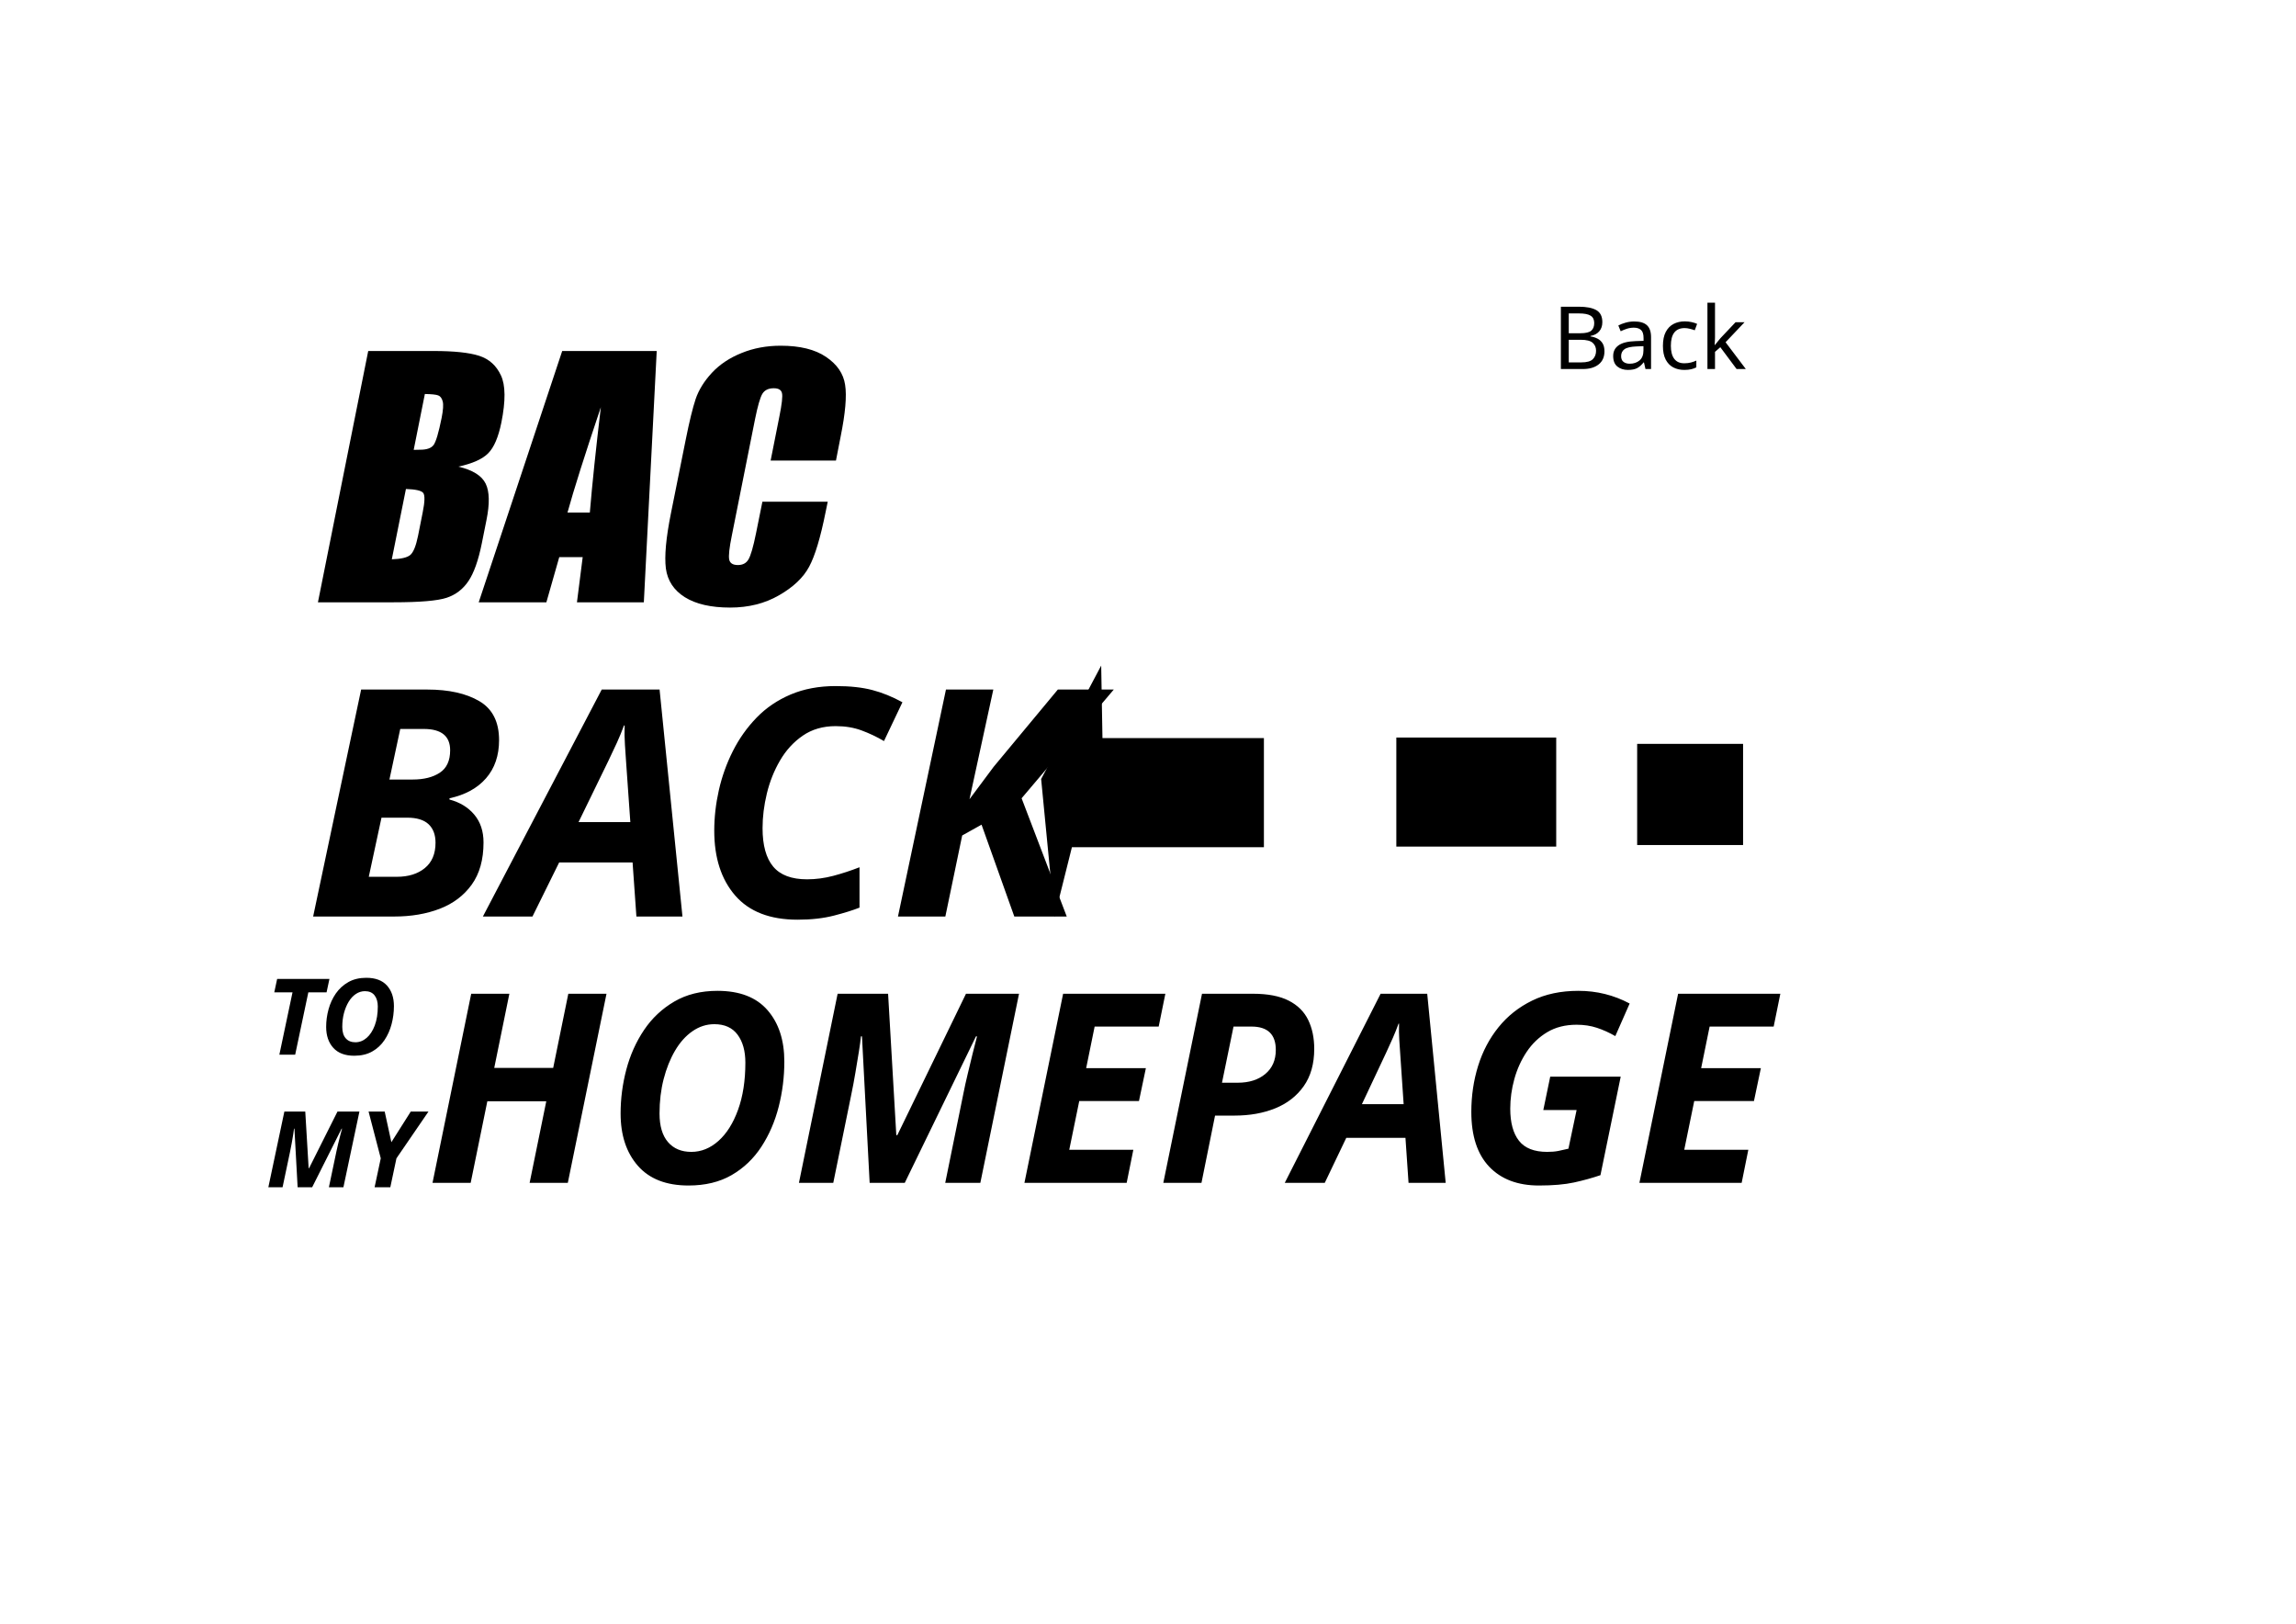
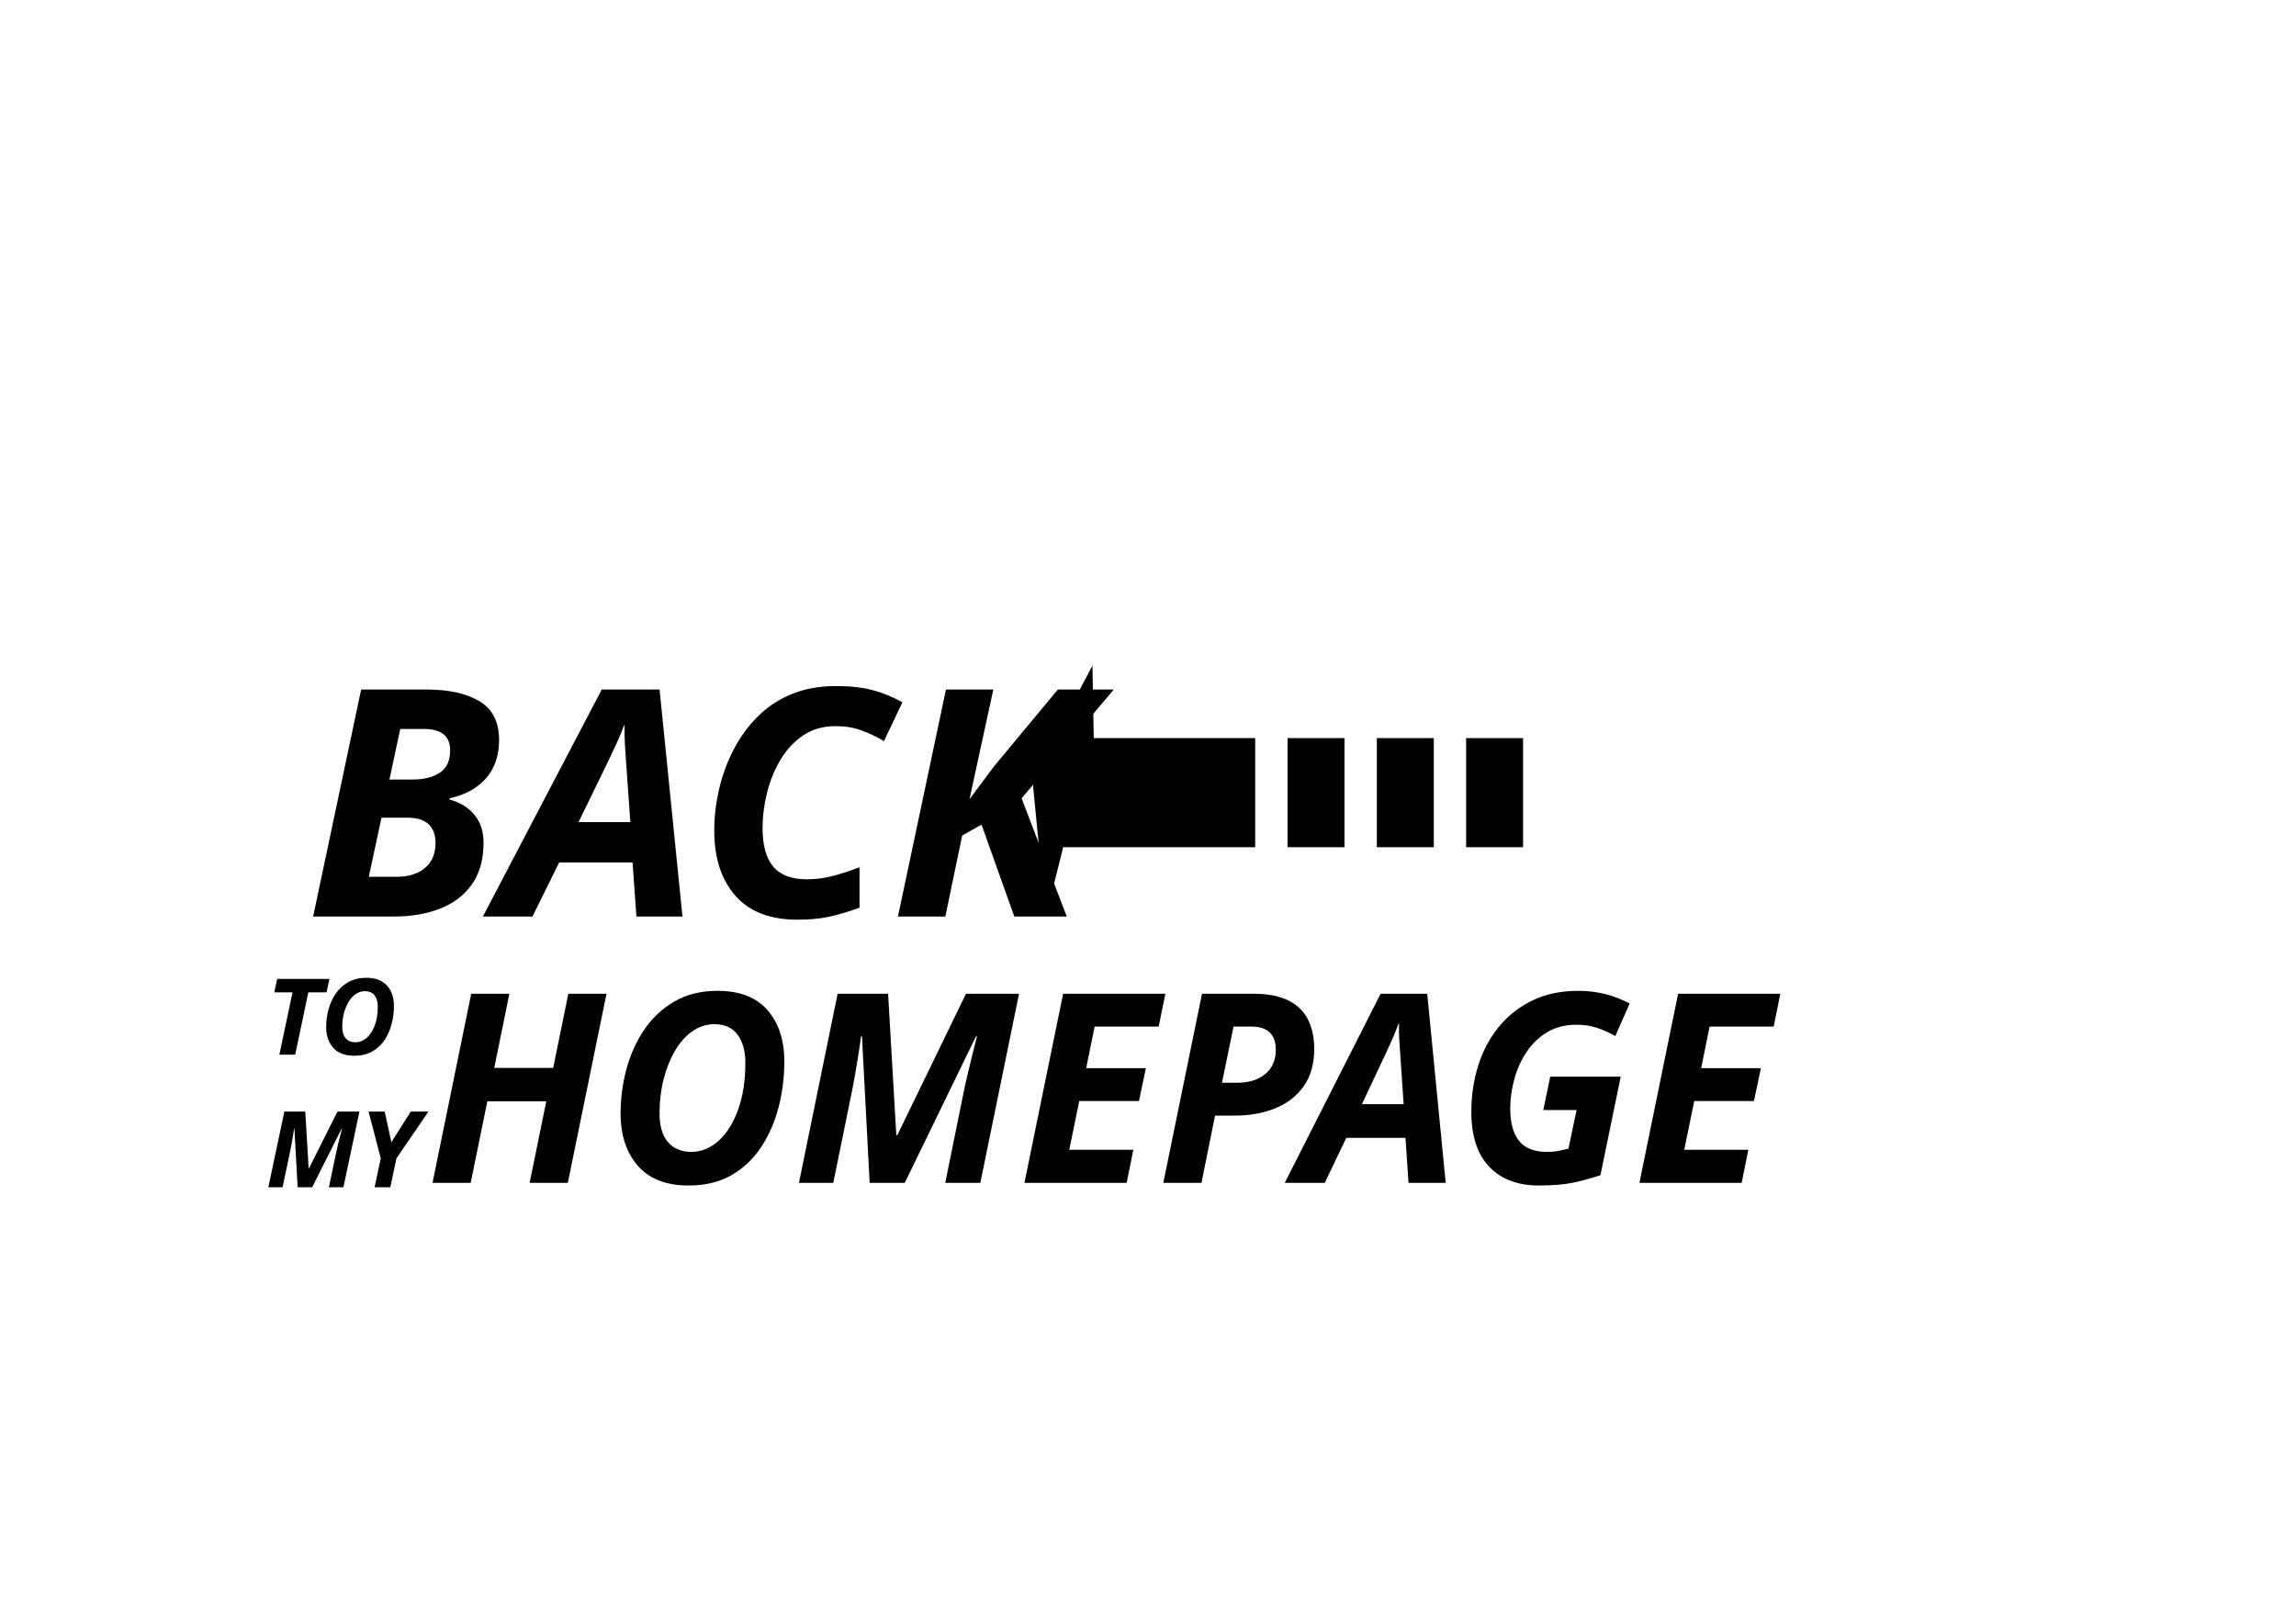
<svg xmlns="http://www.w3.org/2000/svg" width="1052.362" height="744.094" id="svg2" version="1.1">
  <defs id="defs4" />
  <g id="layer1" transform="translate(0,-308.2677)">
    <text xml:space="preserve" style="font-size:145.679px;font-style:italic;font-variant:normal;font-weight:bold;font-stretch:normal;text-align:start;line-height:125%;letter-spacing:0px;word-spacing:0px;writing-mode:lr-tb;text-anchor:start;fill:#000000;fill-opacity:1;stroke:none;font-family:Homa;-inkscape-font-specification:Homa Bold Italic" x="139.748" y="728.282" id="text3004">
      <tspan x="139.748" y="728.282" id="tspan3036">BACK</tspan>
-     </text>
-     <text xml:space="preserve" style="font-size:40px;font-style:normal;font-variant:normal;font-weight:normal;font-stretch:normal;text-align:start;line-height:125%;letter-spacing:0px;word-spacing:0px;writing-mode:lr-tb;text-anchor:start;fill:#000000;fill-opacity:1;stroke:none;font-family:Eclipse;-inkscape-font-specification:Eclipse" x="711.551" y="169.118" id="text3024" transform="translate(0,308.2677)">
-       <tspan id="tspan3026" x="711.551" y="169.118">Back</tspan>
    </text>
    <text id="text3032" y="791.598" x="121.729" style="font-size:48.611px;font-style:italic;font-variant:normal;font-weight:bold;font-stretch:normal;text-align:start;line-height:125%;letter-spacing:0px;word-spacing:0px;writing-mode:lr-tb;text-anchor:start;fill:#000000;fill-opacity:1;stroke:none;font-family:Homa;-inkscape-font-specification:Homa Bold Italic" xml:space="preserve">
      <tspan id="tspan3034" y="791.598" x="121.729">TO</tspan>
      <tspan y="852.362" x="121.729" id="tspan3042">MY</tspan>
    </text>
    <text xml:space="preserve" style="font-size:119.407px;font-style:italic;font-variant:normal;font-weight:bold;font-stretch:normal;text-align:start;line-height:125%;letter-spacing:0px;word-spacing:0px;writing-mode:lr-tb;text-anchor:start;fill:#000000;fill-opacity:1;stroke:none;font-family:Homa;-inkscape-font-specification:Homa Bold Italic" x="198.439" y="836.394" id="text3044" transform="scale(0.9835916,1.016682)">
      <tspan id="tspan3050" x="198.439" y="836.394">HOMEPAGE</tspan>
    </text>
-     <g style="font-size:145.679px;font-style:italic;font-variant:normal;font-weight:bold;font-stretch:normal;text-align:start;line-height:125%;letter-spacing:0px;word-spacing:0px;writing-mode:lr-tb;text-anchor:start;fill:#000000;fill-opacity:1;stroke:none;font-family:Homa;-inkscape-font-specification:Homa Bold Italic" id="text3060">
-       <path d="m 168.77,469.119 29.876,0 c 9.437,1.2e-4 16.431,0.735 20.984,2.205 4.552,1.47 7.872,4.458 9.959,8.963 2.134,4.458 2.205,11.666 0.213,21.624 -1.375,6.734 -3.391,11.429 -6.046,14.084 -2.608,2.656 -7.161,4.695 -13.657,6.117 6.592,1.565 10.765,4.173 12.519,7.825 1.755,3.604 1.873,9.152 0.356,16.645 l -2.134,10.67 c -1.565,7.777 -3.604,13.539 -6.117,17.285 -2.513,3.746 -5.857,6.307 -10.03,7.682 -4.173,1.375 -12.282,2.063 -24.327,2.063 l -34.641,0 23.047,-115.163 m 25.963,19.704 -5.122,25.608 c 1.328,-0.047 2.347,-0.071 3.059,-0.071 2.94,7e-5 4.955,-0.711 6.046,-2.134 1.091,-1.47 2.324,-5.619 3.699,-12.448 0.711,-3.604 0.877,-6.117 0.498,-7.54 -0.379,-1.47 -1.067,-2.395 -2.063,-2.774 -0.996,-0.379 -3.035,-0.593 -6.117,-0.64 m -8.678,43.533 -6.473,32.223 c 4.268,-0.142 7.089,-0.806 8.465,-1.992 1.423,-1.186 2.608,-4.102 3.557,-8.749 l 2.134,-10.741 c 0.996,-4.932 1.067,-7.919 0.213,-8.963 -0.854,-1.043 -3.486,-1.636 -7.896,-1.778" style="" id="path3065" />
-       <path d="m 301.005,469.119 -5.904,115.163 -30.658,0 2.632,-20.699 -10.741,0 -5.904,20.699 -31.014,0 38.269,-115.163 43.32,0 m -30.658,74.049 c 1.091,-13.041 2.774,-29.14 5.05,-48.299 -7.398,22.004 -12.496,38.103 -15.293,48.299 l 10.243,0" style="" id="path3067" />
-       <path d="m 383.162,519.338 -29.947,0 3.983,-20.059 c 1.185,-5.833 1.589,-9.46 1.209,-10.883 -0.332,-1.47 -1.589,-2.205 -3.77,-2.205 -2.466,1e-4 -4.221,0.877 -5.264,2.632 -0.996,1.755 -2.087,5.548 -3.272,11.381 l -10.67,53.491 c -1.138,5.596 -1.541,9.247 -1.209,10.954 0.332,1.707 1.66,2.561 3.983,2.561 2.229,2e-5 3.841,-0.854 4.837,-2.561 1.043,-1.707 2.205,-5.714 3.485,-12.021 l 2.916,-14.44 29.947,0 -0.925,4.481 c -2.371,11.903 -4.908,20.344 -7.611,25.323 -2.656,4.979 -7.256,9.342 -13.8,13.088 -6.497,3.746 -13.966,5.619 -22.407,5.619 -8.773,0 -15.697,-1.589 -20.771,-4.766 -5.027,-3.177 -7.919,-7.564 -8.678,-13.159 -0.711,-5.643 0.071,-14.108 2.347,-25.394 l 6.758,-33.646 c 1.66,-8.299 3.177,-14.511 4.552,-18.637 1.423,-4.173 3.912,-8.18 7.469,-12.021 3.604,-3.841 8.133,-6.852 13.586,-9.034 5.453,-2.229 11.429,-3.343 17.925,-3.343 8.82,1.2e-4 15.744,1.707 20.771,5.122 5.074,3.414 7.99,7.682 8.749,12.804 0.806,5.074 0.118,12.994 -2.063,23.758 l -2.134,10.954" style="" id="path3069" />
-       <path d="m 504.729,613.276 -27.528,51.998 6.117,63.165 7.99,-31.92 88,0 0,-50 -74,0" id="K-arrow" />
+     <g style="font-size:145.679px;font-style:italic;font-variant:normal;font-weight:bold;font-stretch:normal;text-align:start;line-height:125%;letter-spacing:0px;word-spacing:0px;writing-mode:lr-tb;text-anchor:start;fill:#000000;fill-opacity:1;stroke:none;font-family:Homa;-inkscape-font-specification:Homa Bold Italic" id="text3060" transform="translate(-3.999999,0)">
+       <path d="m 504.729,613.276 -27.528,51.998 6.117,63.165 7.99,-31.92 88,-3e-5 0,-50 -74,0" id="K-arrow" />
    </g>
-     <path style="font-size:145.679px;font-style:italic;font-variant:normal;font-weight:bold;font-stretch:normal;text-align:start;line-height:125%;letter-spacing:0px;word-spacing:0px;writing-mode:lr-tb;text-anchor:start;fill:#000000;fill-opacity:1;stroke:none;font-family:Homa;-inkscape-font-specification:Homa Bold Italic" d="m 640,696.248 73.286,4.2e-4 0,-50 L 640,646.248" id="K-arrow-rect-1" />
-     <rect style="color:#000000;fill:#000000;fill-opacity:1;stroke:none;stroke-width:1.455;stroke-linecap:round;stroke-linejoin:round;stroke-miterlimit:4;stroke-opacity:1;stroke-dasharray:none;stroke-dashoffset:0;marker:none;visibility:visible;display:inline;overflow:visible;enable-background:accumulate" id="rect3129" width="48.545" height="46.362" x="750.387" y="-695.521" transform="scale(1,-1)" />
+     <path style="font-size:145.679px;font-style:italic;font-variant:normal;font-weight:bold;font-stretch:normal;text-align:start;line-height:125%;letter-spacing:0px;word-spacing:0px;writing-mode:lr-tb;text-anchor:start;fill:#000000;fill-opacity:1;stroke:none;font-family:Homa;-inkscape-font-specification:Homa Bold Italic" d="m 590.142,696.519 26.096,0 0,-50 -26.096,0" id="K-arrow-rect-1" />
+     <path id="path3002" d="m 631.071,696.519 26.096,0 0,-50 -26.096,0" style="font-size:145.679px;font-style:italic;font-variant:normal;font-weight:bold;font-stretch:normal;text-align:start;line-height:125%;letter-spacing:0px;word-spacing:0px;writing-mode:lr-tb;text-anchor:start;fill:#000000;fill-opacity:1;stroke:none;font-family:Homa;-inkscape-font-specification:Homa Bold Italic" />
+     <path style="font-size:145.679px;font-style:italic;font-variant:normal;font-weight:bold;font-stretch:normal;text-align:start;line-height:125%;letter-spacing:0px;word-spacing:0px;writing-mode:lr-tb;text-anchor:start;fill:#000000;fill-opacity:1;stroke:none;font-family:Homa;-inkscape-font-specification:Homa Bold Italic" d="m 672,696.519 26.096,0 0,-50 -26.096,0" id="path3004" />
  </g>
</svg>
